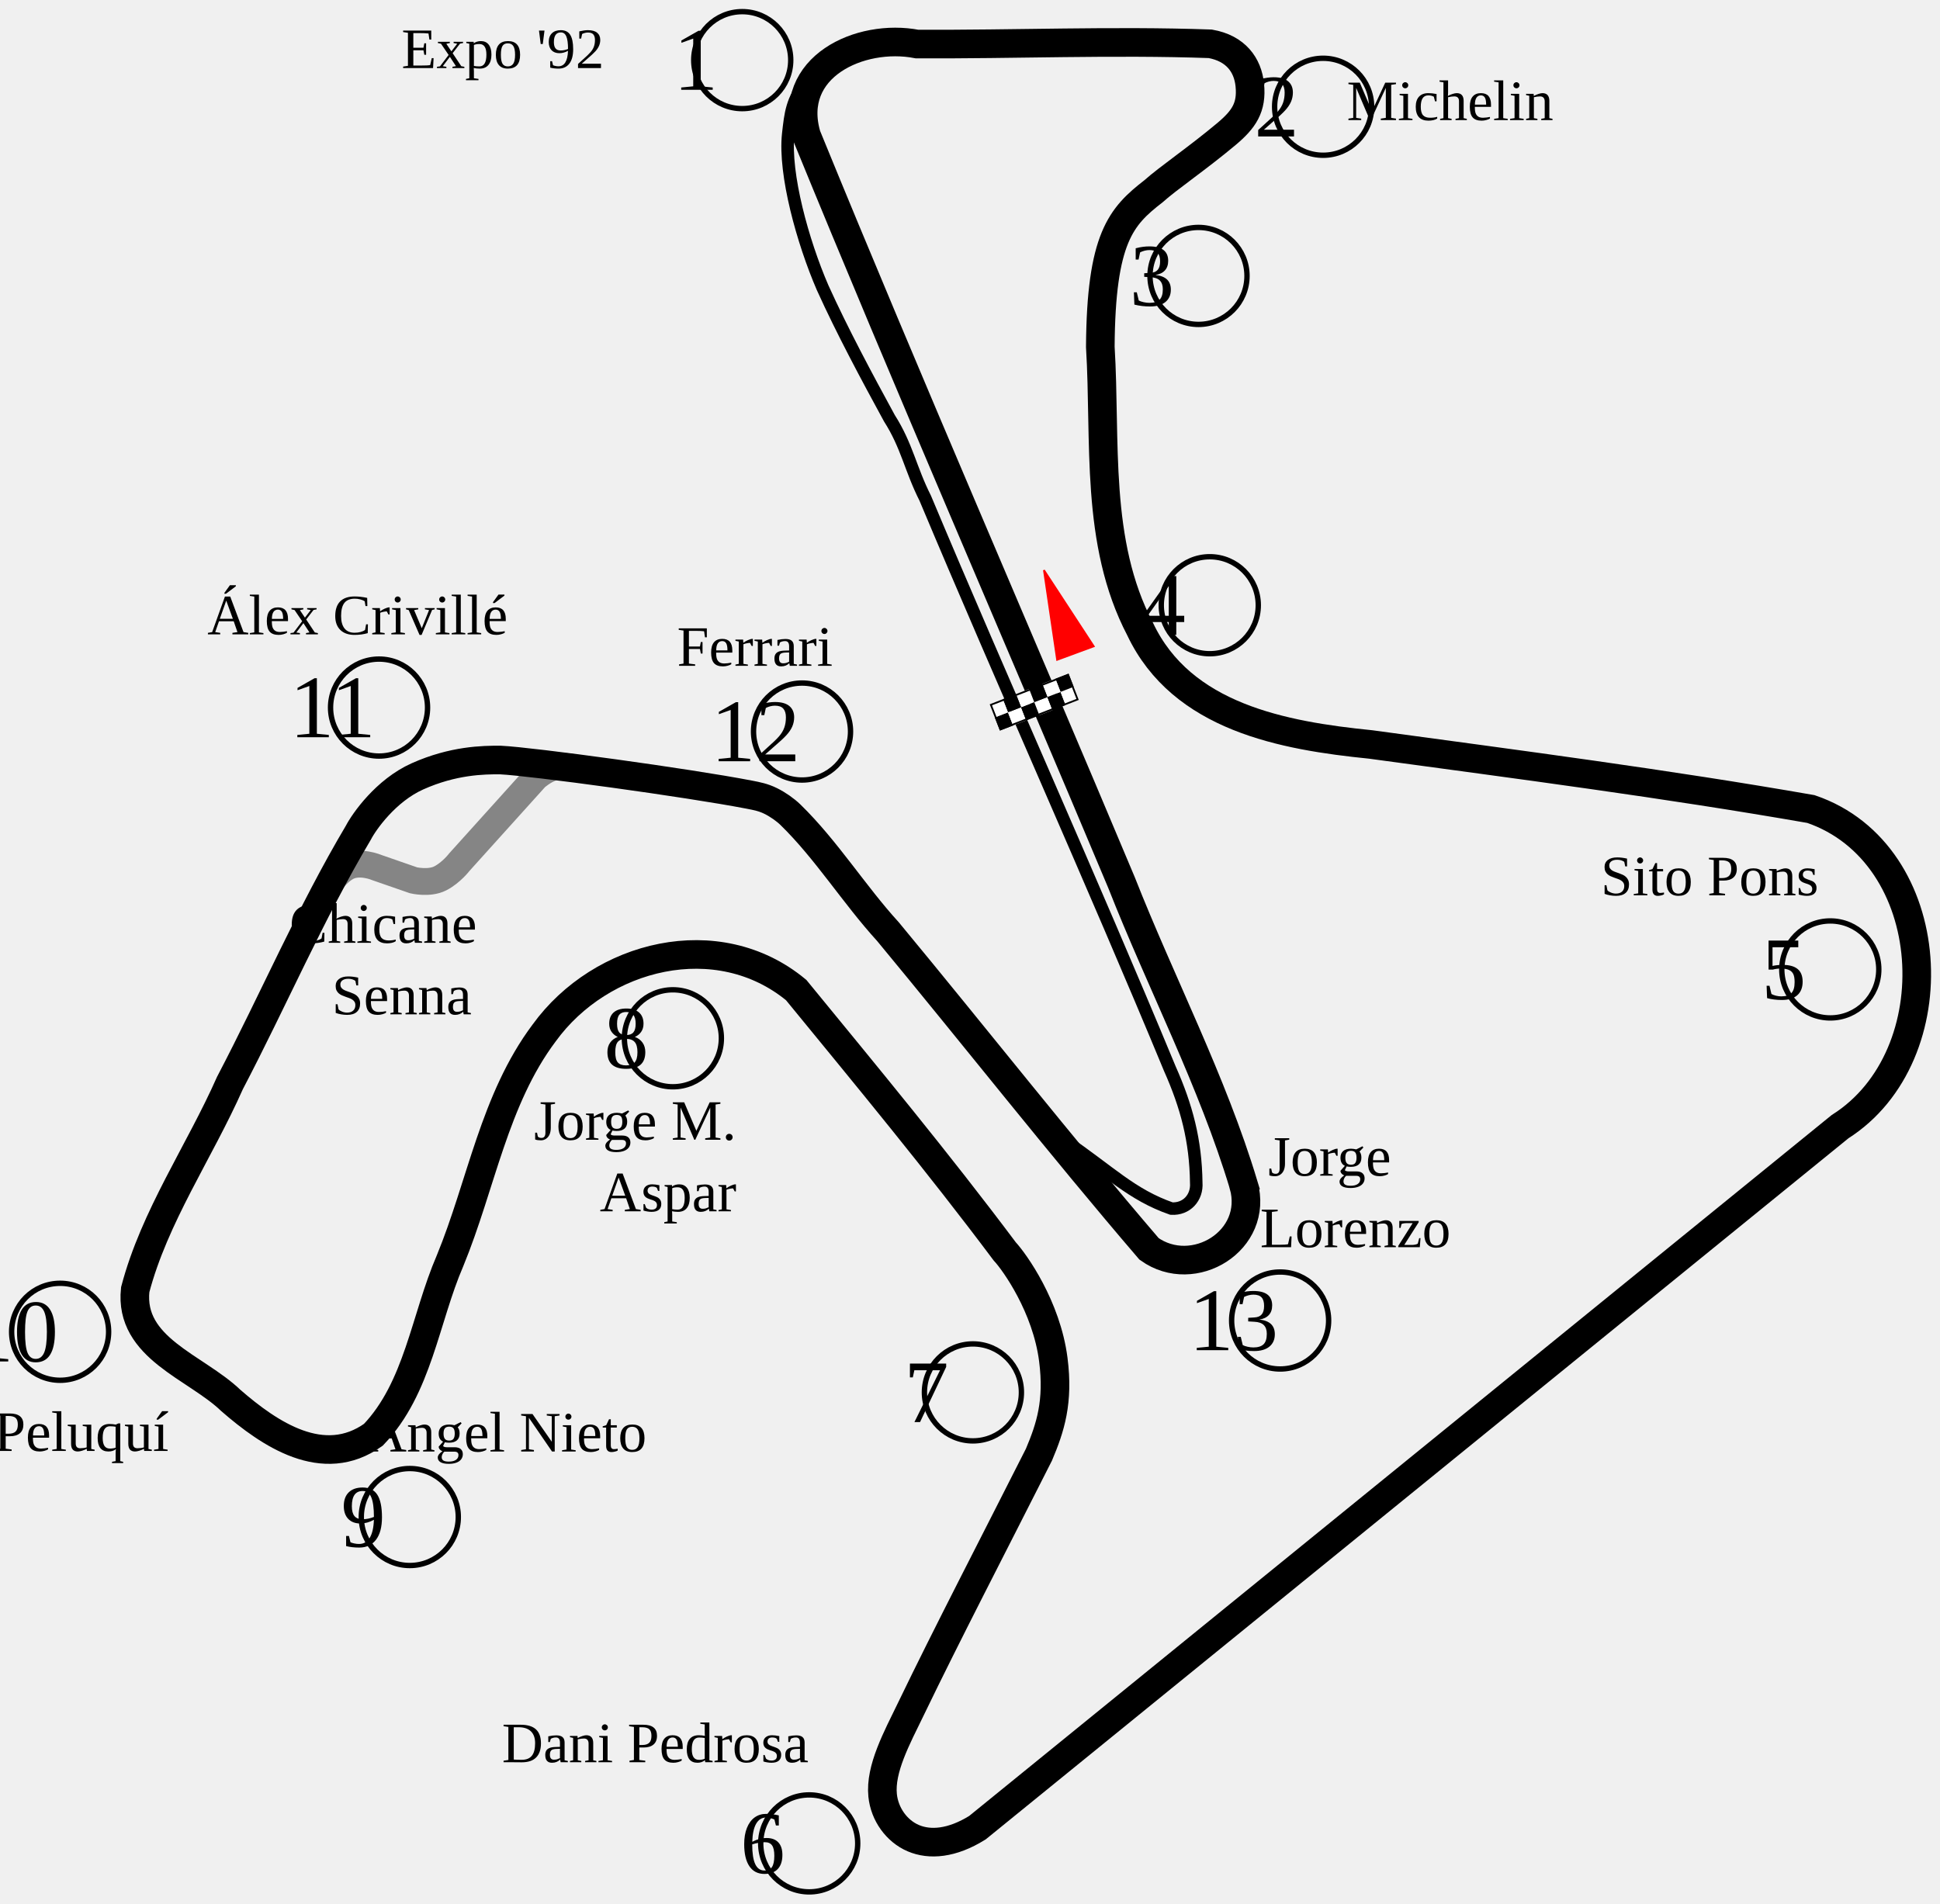
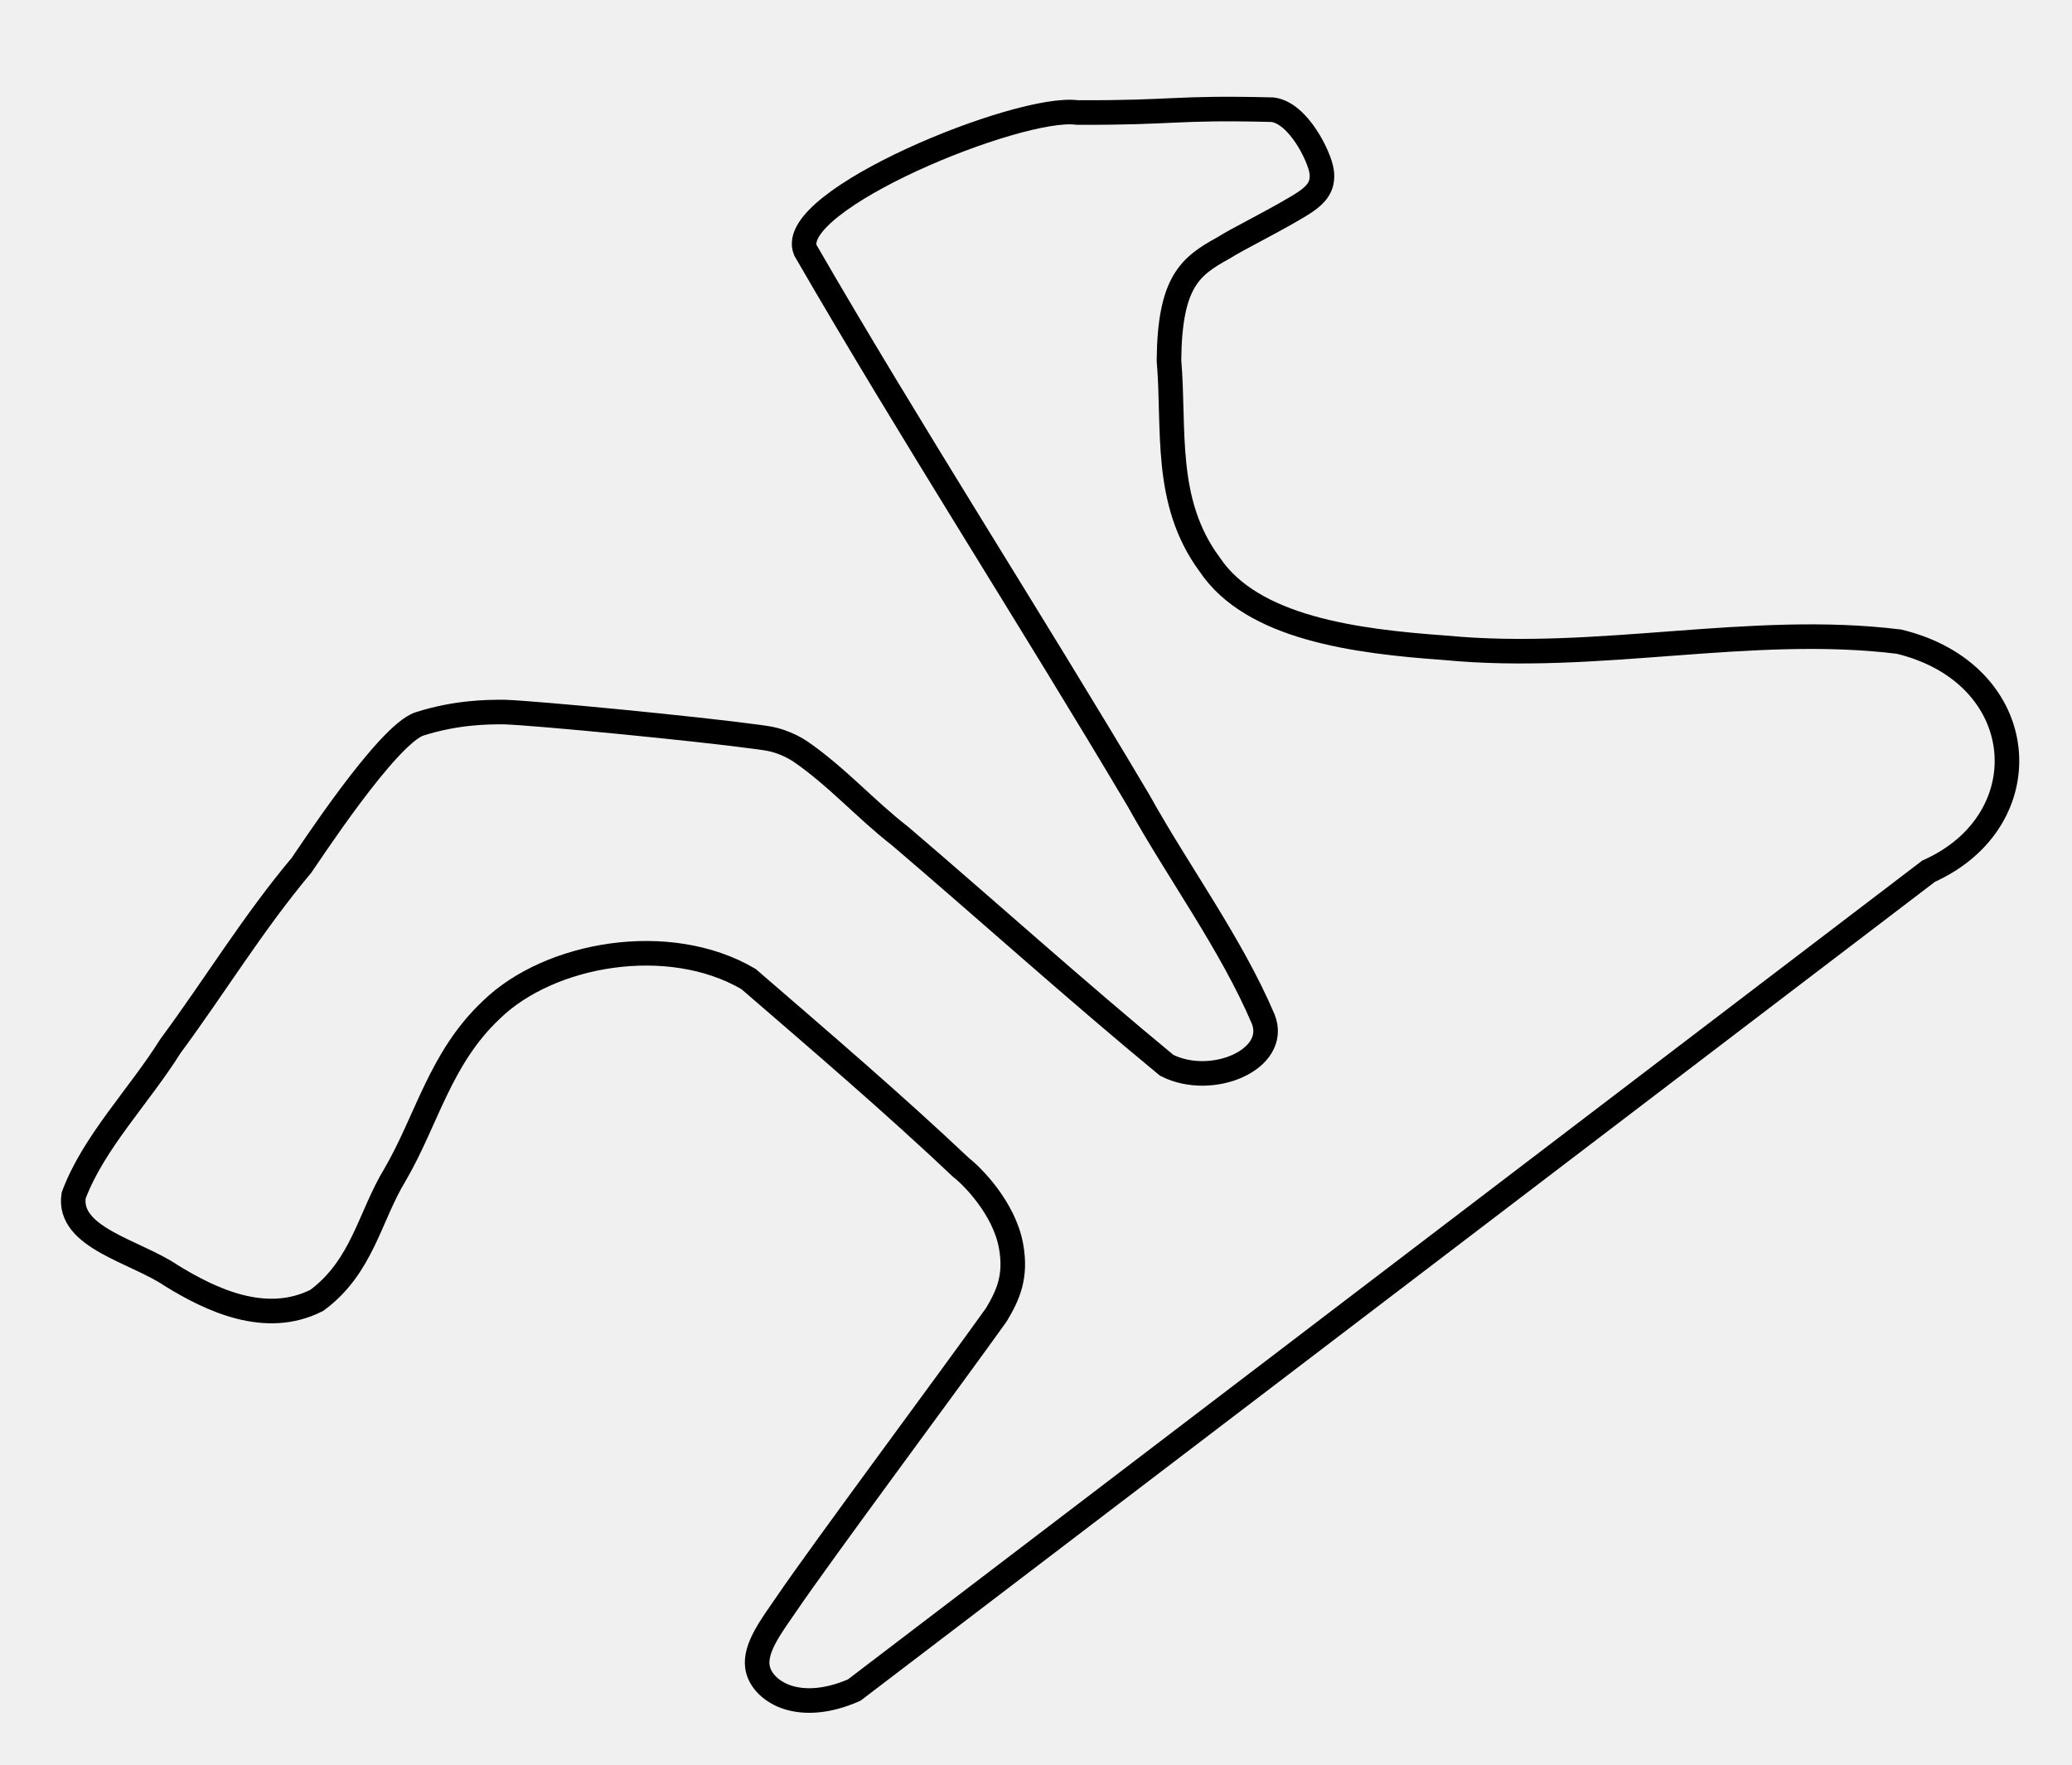
- <svg xmlns="http://www.w3.org/2000/svg" version="1.1" width="1084.791" height="1064.564" id="svg2">
+ <svg xmlns="http://www.w3.org/2000/svg" version="1.1" width="1484.791" height="1264.564" id="svg2">
  <defs id="defs4" />
-   <path style="fill:none;stroke:#858585;stroke-width:15;stroke-linecap:butt;stroke-linejoin:miter;stroke-miterlimit:4;stroke-dasharray:none;stroke-opacity:1" d="m 175.698,510.411 6.285,-12.075 c 0,0 4.056,-8.641 11.415,-13.083 7.359,-4.442 17.496,0.004 17.496,0.004 l 20.316,7.052 c 0,0 8.773,2.103 14.983,-1.084 6.21,-3.187 10.744,-9.167 10.744,-9.167 l 42.544,-47.202 c 0,0 4.363,-3.993 9.66,-5.717 5.297,-1.724 14.096,0.789 14.096,0.789" id="path41966" />
-   <path d="m 594.875,637.593 c 26.085,17.812 37.767,30.503 60.154,38.316 8.505,0.501 14.503,-6.16 13.876,-14.506 -0.304,-23.495 -5.374,-42.639 -14.793,-63.785 C 611.052,493.555 560.91,382.419 517.348,278.587 509.133,262.36 507.137,249.243 497.294,233.847 484.717,210.79 470.901,185.035 459.978,160.884 448.87,135.197 438.383,97.354 440.745,75.071 c 1.316,-11.661 1.986,-19.178 10.352,-29.573" id="path4131" style="fill:none;stroke:#000000;stroke-width:7;stroke-linecap:butt;stroke-linejoin:miter;stroke-miterlimit:4;stroke-dasharray:none;stroke-opacity:1" />
-   <path d="M 695.41,662.727 C 677.865,604.546 649.369,550.103 627.097,493.536 568.658,354.208 508.124,215.597 450.994,75.82 c -11.263,-38.419 30.032,-57.354 61.771,-51.192 54.625,0.283 109.543,-2.062 163.984,-0.129 14.184,2.531 20.958,11.744 22.104,23.05 1.28,12.626 -3.41,19.303 -13.069,27.41 -16.069,13.488 -32.602,24.659 -40.77,31.998 -18.198,14.102 -29.353,26.143 -29.751,87.008 3.216,52.766 -3.168,109.254 22.26,157.849 23.318,49.341 80.035,59.613 128.936,64.536 83.879,11.414 164.733,21.904 246.159,36.112 72.728,24.829 78.717,138.148 16.285,177.641 L 546.563,1022.138 c -14.345,8.928 -26.647,9.816 -35.888,5.872 -9.241,-3.944 -16.062,-13.352 -17.133,-23.909 -1.506,-14.838 7.923,-32.063 15.929,-48.587 20.291,-42.053 45.258,-90.099 71.471,-141.968 6.422,-15.207 11.069,-29.546 8.037,-53.205 C 585.184,730.729 567.292,705.72 561.809,699.845 524.556,650.094 484.862,602.122 445.215,553.717 401.417,517.418 336.002,533.824 304.26,577.714 c -27.912,37.206 -35.139,84.933 -52.614,127.385 -14.009,32.449 -17.847,71.17 -42.855,97.3 -27.982,20.071 -58.072,-0.363 -79.681,-19.143 -19.618,-18.877 -57.016,-29.219 -53.501,-61.996 10.781,-40.991 35.847,-76.9 52.991,-115.62 24.316,-46.431 45.057,-94.955 71.794,-139.968 3.169,-6.111 15.32,-23.577 33.069,-31.504 19.94,-8.906 36.637,-9.191 46.382,-9.117 17.785,0.86 104.696,12.718 139.007,19.339 4.768,0.92 7.995,1.57 11.989,3.513 3.994,1.943 8.301,4.965 11.19,7.782 20.103,19.611 35.49,44.514 54.498,65.357 48.846,58.98 96.176,119.3 145.998,177.416 24.828,17.724 61.577,-4.6 52.882,-35.728 z" id="path3164" style="fill:none;stroke:#000000;stroke-width:16;stroke-linecap:butt;stroke-linejoin:miter;stroke-miterlimit:4;stroke-dasharray:none;stroke-opacity:1" />
-   <g transform="rotate(-21.22764,654.8497,-956.1232)" id="g4094">
-     <g id="g4078">
-       <rect width="7.884" height="7.884" x="71.494" y="273.437" id="rect3974" style="color:#000000;display:inline;overflow:visible;visibility:visible;fill:#000000;fill-opacity:1;fill-rule:nonzero;stroke:none;stroke-width:10;marker:none;enable-background:accumulate" />
-       <rect width="7.884" height="7.884" x="79.378" y="273.437" id="rect3974-6" style="color:#000000;display:inline;overflow:visible;visibility:visible;fill:#ffffff;fill-opacity:1;fill-rule:nonzero;stroke:none;stroke-width:10;marker:none;enable-background:accumulate" />
-       <rect width="7.884" height="7.884" x="87.262" y="273.437" id="rect3974-9" style="color:#000000;display:inline;overflow:visible;visibility:visible;fill:#000000;fill-opacity:1;fill-rule:nonzero;stroke:none;stroke-width:10;marker:none;enable-background:accumulate" />
-       <rect width="7.884" height="7.884" x="95.146" y="273.437" id="rect3974-0" style="color:#000000;display:inline;overflow:visible;visibility:visible;fill:#ffffff;fill-opacity:1;fill-rule:nonzero;stroke:none;stroke-width:10;marker:none;enable-background:accumulate" />
-       <rect width="7.884" height="7.884" x="103.03" y="273.437" id="rect3974-2" style="color:#000000;display:inline;overflow:visible;visibility:visible;fill:#000000;fill-opacity:1;fill-rule:nonzero;stroke:none;stroke-width:10;marker:none;enable-background:accumulate" />
-       <rect width="7.884" height="7.884" x="110.913" y="273.437" id="rect3974-8" style="color:#000000;display:inline;overflow:visible;visibility:visible;fill:#ffffff;fill-opacity:1;fill-rule:nonzero;stroke:none;stroke-width:10;marker:none;enable-background:accumulate" />
-       <rect width="7.884" height="7.884" x="-118.797" y="-273.437" transform="scale(-1)" id="rect3974-3" style="color:#000000;display:inline;overflow:visible;visibility:visible;fill:#000000;fill-opacity:1;fill-rule:nonzero;stroke:none;stroke-width:10;marker:none;enable-background:accumulate" />
-       <rect width="7.884" height="7.884" x="-110.913" y="-273.437" transform="scale(-1)" id="rect3974-6-1" style="color:#000000;display:inline;overflow:visible;visibility:visible;fill:#ffffff;fill-opacity:1;fill-rule:nonzero;stroke:none;stroke-width:10;marker:none;enable-background:accumulate" />
-       <rect width="7.884" height="7.884" x="-103.03" y="-273.437" transform="scale(-1)" id="rect3974-9-3" style="color:#000000;display:inline;overflow:visible;visibility:visible;fill:#000000;fill-opacity:1;fill-rule:nonzero;stroke:none;stroke-width:10;marker:none;enable-background:accumulate" />
-       <rect width="7.884" height="7.884" x="-95.146" y="-273.437" transform="scale(-1)" id="rect3974-0-7" style="color:#000000;display:inline;overflow:visible;visibility:visible;fill:#ffffff;fill-opacity:1;fill-rule:nonzero;stroke:none;stroke-width:10;marker:none;enable-background:accumulate" />
-       <rect width="7.884" height="7.884" x="-87.262" y="-273.437" transform="scale(-1)" id="rect3974-2-6" style="color:#000000;display:inline;overflow:visible;visibility:visible;fill:#000000;fill-opacity:1;fill-rule:nonzero;stroke:none;stroke-width:10;marker:none;enable-background:accumulate" />
-       <rect width="7.884" height="7.884" x="-79.378" y="-273.437" transform="scale(-1)" id="rect3974-8-7" style="color:#000000;display:inline;overflow:visible;visibility:visible;fill:#ffffff;fill-opacity:1;fill-rule:nonzero;stroke:none;stroke-width:10;marker:none;enable-background:accumulate" />
-     </g>
-     <rect width="46.303" height="14.768" x="71.994" y="266.053" id="rect4092" style="color:#000000;display:inline;overflow:visible;visibility:visible;fill:none;stroke:#000000;stroke-width:1;stroke-miterlimit:4;stroke-dasharray:none;marker:none;enable-background:accumulate" />
-   </g>
-   <path d="m 611.579,361.454 -10.23,3.774 -10.23,3.774 -3.69,-25.073 -3.69,-25.073 13.92,21.299 z" id="path4129" style="color:#000000;display:inline;overflow:visible;visibility:visible;fill:#ff0000;stroke:#ff0000;stroke-width:1;stroke-linecap:butt;stroke-linejoin:miter;stroke-miterlimit:4;stroke-dasharray:none;stroke-dashoffset:0;stroke-opacity:1;marker:none;enable-background:accumulate" />
-   <g transform="translate(585.9564,-212.0545)" id="g4159">
-     <path d="m -143.802,245.685 a 27.12,27.12 0 1 1 -54.241,0 27.12,27.12 0 1 1 54.241,0 z" id="path4153" style="color:#000000;display:inline;overflow:visible;visibility:visible;fill:none;stroke:#000000;stroke-width:3;stroke-linecap:butt;stroke-linejoin:miter;stroke-miterlimit:4;stroke-dasharray:none;stroke-dashoffset:0;stroke-opacity:1;marker:none;enable-background:accumulate" />
-     <text x="-170.934" y="262.287" id="text4155" xml:space="preserve" style="font-style:normal;font-weight:normal;font-size:40px;line-height:125%;font-family:Sans;text-align:end;letter-spacing:0px;word-spacing:0px;text-anchor:end;fill:#000000;fill-opacity:1;stroke:none">
-       <tspan x="-170.934" y="262.287" id="tspan4157" style="font-size:50px;font-family:'Times New Roman';-inkscape-font-specification:'Times New Roman';text-align:center;text-anchor:middle">1</tspan>
-     </text>
-   </g>
-   <g transform="translate(910.7715,-185.979)" id="g4159-4">
-     <path d="m -143.802,245.685 a 27.12,27.12 0 1 1 -54.241,0 27.12,27.12 0 1 1 54.241,0 z" id="path4153-2" style="color:#000000;display:inline;overflow:visible;visibility:visible;fill:none;stroke:#000000;stroke-width:3;stroke-linecap:butt;stroke-linejoin:miter;stroke-miterlimit:4;stroke-dasharray:none;stroke-dashoffset:0;stroke-opacity:1;marker:none;enable-background:accumulate" />
-     <text x="-170.934" y="262.287" id="text4155-2" xml:space="preserve" style="font-style:normal;font-weight:normal;font-size:40px;line-height:125%;font-family:Sans;text-align:end;letter-spacing:0px;word-spacing:0px;text-anchor:end;fill:#000000;fill-opacity:1;stroke:none">
-       <tspan x="-170.934" y="262.287" id="tspan4157-9" style="font-size:50px;font-family:'Times New Roman';-inkscape-font-specification:'Times New Roman';text-align:center;text-anchor:middle">2</tspan>
-     </text>
-   </g>
-   <g transform="translate(841.0874,-91.37264)" id="g4159-5">
-     <path d="m -143.802,245.685 a 27.12,27.12 0 1 1 -54.241,0 27.12,27.12 0 1 1 54.241,0 z" id="path4153-0" style="color:#000000;display:inline;overflow:visible;visibility:visible;fill:none;stroke:#000000;stroke-width:3;stroke-linecap:butt;stroke-linejoin:miter;stroke-miterlimit:4;stroke-dasharray:none;stroke-dashoffset:0;stroke-opacity:1;marker:none;enable-background:accumulate" />
-     <text x="-170.934" y="262.287" id="text4155-5" xml:space="preserve" style="font-style:normal;font-weight:normal;font-size:40px;line-height:125%;font-family:Sans;text-align:end;letter-spacing:0px;word-spacing:0px;text-anchor:end;fill:#000000;fill-opacity:1;stroke:none">
-       <tspan x="-170.934" y="262.287" id="tspan4157-7" style="font-size:50px;font-family:'Times New Roman';-inkscape-font-specification:'Times New Roman';text-align:center;text-anchor:middle">3</tspan>
-     </text>
-   </g>
-   <g transform="translate(847.3945,92.79438)" id="g4159-0">
-     <path d="m -143.802,245.685 a 27.12,27.12 0 1 1 -54.241,0 27.12,27.12 0 1 1 54.241,0 z" id="path4153-20" style="color:#000000;display:inline;overflow:visible;visibility:visible;fill:none;stroke:#000000;stroke-width:3;stroke-linecap:butt;stroke-linejoin:miter;stroke-miterlimit:4;stroke-dasharray:none;stroke-dashoffset:0;stroke-opacity:1;marker:none;enable-background:accumulate" />
-     <text x="-170.934" y="262.287" id="text4155-4" xml:space="preserve" style="font-style:normal;font-weight:normal;font-size:40px;line-height:125%;font-family:Sans;text-align:end;letter-spacing:0px;word-spacing:0px;text-anchor:end;fill:#000000;fill-opacity:1;stroke:none">
-       <tspan x="-170.934" y="262.287" id="tspan4157-5" style="font-size:50px;font-family:'Times New Roman';-inkscape-font-specification:'Times New Roman';text-align:center;text-anchor:middle">4</tspan>
-     </text>
-   </g>
-   <g transform="translate(1194.37,296.4802)" id="g4159-3">
-     <path d="m -143.802,245.685 a 27.12,27.12 0 1 1 -54.241,0 27.12,27.12 0 1 1 54.241,0 z" id="path4153-5" style="color:#000000;display:inline;overflow:visible;visibility:visible;fill:none;stroke:#000000;stroke-width:3;stroke-linecap:butt;stroke-linejoin:miter;stroke-miterlimit:4;stroke-dasharray:none;stroke-dashoffset:0;stroke-opacity:1;marker:none;enable-background:accumulate" />
-     <text x="-170.934" y="262.287" id="text4155-1" xml:space="preserve" style="font-style:normal;font-weight:normal;font-size:40px;line-height:125%;font-family:Sans;text-align:end;letter-spacing:0px;word-spacing:0px;text-anchor:end;fill:#000000;fill-opacity:1;stroke:none">
-       <tspan x="-170.934" y="262.287" id="tspan4157-1" style="font-size:50px;font-family:'Times New Roman';-inkscape-font-specification:'Times New Roman';text-align:center;text-anchor:middle">5</tspan>
-     </text>
-   </g>
-   <g transform="translate(623.4094,785.248)" id="g4159-9">
-     <path d="m -143.802,245.685 a 27.12,27.12 0 1 1 -54.241,0 27.12,27.12 0 1 1 54.241,0 z" id="path4153-6" style="color:#000000;display:inline;overflow:visible;visibility:visible;fill:none;stroke:#000000;stroke-width:3;stroke-linecap:butt;stroke-linejoin:miter;stroke-miterlimit:4;stroke-dasharray:none;stroke-dashoffset:0;stroke-opacity:1;marker:none;enable-background:accumulate" />
-     <text x="-170.934" y="262.287" id="text4155-9" xml:space="preserve" style="font-style:normal;font-weight:normal;font-size:40px;line-height:125%;font-family:Sans;text-align:end;letter-spacing:0px;word-spacing:0px;text-anchor:end;fill:#000000;fill-opacity:1;stroke:none">
-       <tspan x="-170.934" y="262.287" id="tspan4157-8" style="font-size:50px;font-family:'Times New Roman';-inkscape-font-specification:'Times New Roman';text-align:center;text-anchor:middle">6</tspan>
-     </text>
-   </g>
-   <g transform="translate(714.9456,533.0293)" id="g4159-8">
-     <path d="m -143.802,245.685 a 27.12,27.12 0 1 1 -54.241,0 27.12,27.12 0 1 1 54.241,0 z" id="path4153-4" style="color:#000000;display:inline;overflow:visible;visibility:visible;fill:none;stroke:#000000;stroke-width:3;stroke-linecap:butt;stroke-linejoin:miter;stroke-miterlimit:4;stroke-dasharray:none;stroke-dashoffset:0;stroke-opacity:1;marker:none;enable-background:accumulate" />
-     <text x="-170.934" y="262.287" id="text4155-8" xml:space="preserve" style="font-style:normal;font-weight:normal;font-size:40px;line-height:125%;font-family:Sans;text-align:end;letter-spacing:0px;word-spacing:0px;text-anchor:end;fill:#000000;fill-opacity:1;stroke:none">
-       <tspan x="-170.934" y="262.287" id="tspan4157-87" style="font-size:50px;font-family:'Times New Roman';-inkscape-font-specification:'Times New Roman';text-align:center;text-anchor:middle">7</tspan>
-     </text>
-   </g>
-   <g transform="translate(547.177,334.9866)" id="g4159-1">
-     <path d="m -143.802,245.685 a 27.12,27.12 0 1 1 -54.241,0 27.12,27.12 0 1 1 54.241,0 z" id="path4153-3" style="color:#000000;display:inline;overflow:visible;visibility:visible;fill:none;stroke:#000000;stroke-width:3;stroke-linecap:butt;stroke-linejoin:miter;stroke-miterlimit:4;stroke-dasharray:none;stroke-dashoffset:0;stroke-opacity:1;marker:none;enable-background:accumulate" />
-     <text x="-170.934" y="262.287" id="text4155-57" xml:space="preserve" style="font-style:normal;font-weight:normal;font-size:40px;line-height:125%;font-family:Sans;text-align:end;letter-spacing:0px;word-spacing:0px;text-anchor:end;fill:#000000;fill-opacity:1;stroke:none">
-       <tspan x="-170.934" y="262.287" id="tspan4157-2" style="font-size:50px;font-family:'Times New Roman';-inkscape-font-specification:'Times New Roman';text-align:center;text-anchor:middle">8</tspan>
-     </text>
-   </g>
-   <g transform="translate(400.0671,602.7246)" id="g4159-11">
-     <path d="m -143.802,245.685 a 27.12,27.12 0 1 1 -54.241,0 27.12,27.12 0 1 1 54.241,0 z" id="path4153-7" style="color:#000000;display:inline;overflow:visible;visibility:visible;fill:none;stroke:#000000;stroke-width:3;stroke-linecap:butt;stroke-linejoin:miter;stroke-miterlimit:4;stroke-dasharray:none;stroke-dashoffset:0;stroke-opacity:1;marker:none;enable-background:accumulate" />
-     <text x="-170.934" y="262.287" id="text4155-3" xml:space="preserve" style="font-style:normal;font-weight:normal;font-size:40px;line-height:125%;font-family:Sans;text-align:end;letter-spacing:0px;word-spacing:0px;text-anchor:end;fill:#000000;fill-opacity:1;stroke:none">
-       <tspan x="-170.934" y="262.287" id="tspan4157-77" style="font-size:50px;font-family:'Times New Roman';-inkscape-font-specification:'Times New Roman';text-align:center;text-anchor:middle">9</tspan>
-     </text>
-   </g>
-   <g transform="translate(204.5426,499.1281)" id="g4159-84">
-     <path d="m -143.802,245.685 a 27.12,27.12 0 1 1 -54.241,0 27.12,27.12 0 1 1 54.241,0 z" id="path4153-70" style="color:#000000;display:inline;overflow:visible;visibility:visible;fill:none;stroke:#000000;stroke-width:3;stroke-linecap:butt;stroke-linejoin:miter;stroke-miterlimit:4;stroke-dasharray:none;stroke-dashoffset:0;stroke-opacity:1;marker:none;enable-background:accumulate" />
-     <text x="-170.934" y="262.287" id="text4155-53" xml:space="preserve" style="font-style:normal;font-weight:normal;font-size:40px;line-height:125%;font-family:Sans;text-align:end;letter-spacing:0px;word-spacing:0px;text-anchor:end;fill:#000000;fill-opacity:1;stroke:none">
-       <tspan x="-170.934" y="262.287" id="tspan4157-50" style="font-size:50px;font-family:'Times New Roman';-inkscape-font-specification:'Times New Roman';text-align:center;text-anchor:middle">10</tspan>
-     </text>
-   </g>
-   <g transform="translate(382.8754,150.0295)" id="g4159-89">
-     <path d="m -143.802,245.685 a 27.12,27.12 0 1 1 -54.241,0 27.12,27.12 0 1 1 54.241,0 z" id="path4153-1" style="color:#000000;display:inline;overflow:visible;visibility:visible;fill:none;stroke:#000000;stroke-width:3;stroke-linecap:butt;stroke-linejoin:miter;stroke-miterlimit:4;stroke-dasharray:none;stroke-dashoffset:0;stroke-opacity:1;marker:none;enable-background:accumulate" />
-     <text x="-170.934" y="262.287" id="text4155-95" xml:space="preserve" style="font-style:normal;font-weight:normal;font-size:40px;line-height:125%;font-family:Sans;text-align:end;letter-spacing:0px;word-spacing:0px;text-anchor:end;fill:#000000;fill-opacity:1;stroke:none">
-       <tspan x="-170.934" y="262.287" id="tspan4157-17" style="font-size:50px;font-family:'Times New Roman';-inkscape-font-specification:'Times New Roman';text-align:center;text-anchor:middle">11</tspan>
-     </text>
-   </g>
-   <g transform="translate(619.3936,163.4322)" id="g4159-35">
-     <path d="m -143.802,245.685 a 27.12,27.12 0 1 1 -54.241,0 27.12,27.12 0 1 1 54.241,0 z" id="path4153-73" style="color:#000000;display:inline;overflow:visible;visibility:visible;fill:none;stroke:#000000;stroke-width:3;stroke-linecap:butt;stroke-linejoin:miter;stroke-miterlimit:4;stroke-dasharray:none;stroke-dashoffset:0;stroke-opacity:1;marker:none;enable-background:accumulate" />
-     <text x="-170.934" y="262.287" id="text4155-28" xml:space="preserve" style="font-style:normal;font-weight:normal;font-size:40px;line-height:125%;font-family:Sans;text-align:end;letter-spacing:0px;word-spacing:0px;text-anchor:end;fill:#000000;fill-opacity:1;stroke:none">
-       <tspan x="-170.934" y="262.287" id="tspan4157-99" style="font-size:50px;font-family:'Times New Roman';-inkscape-font-specification:'Times New Roman';text-align:center;text-anchor:middle">12</tspan>
-     </text>
-   </g>
-   <g transform="translate(886.7316,492.8176)" id="g4159-51">
-     <path d="m -143.802,245.685 a 27.12,27.12 0 1 1 -54.241,0 27.12,27.12 0 1 1 54.241,0 z" id="path4153-19" style="color:#000000;display:inline;overflow:visible;visibility:visible;fill:none;stroke:#000000;stroke-width:3;stroke-linecap:butt;stroke-linejoin:miter;stroke-miterlimit:4;stroke-dasharray:none;stroke-dashoffset:0;stroke-opacity:1;marker:none;enable-background:accumulate" />
-     <text x="-170.934" y="262.287" id="text4155-86" xml:space="preserve" style="font-style:normal;font-weight:normal;font-size:40px;line-height:125%;font-family:Sans;text-align:end;letter-spacing:0px;word-spacing:0px;text-anchor:end;fill:#000000;fill-opacity:1;stroke:none">
-       <tspan x="-170.934" y="262.287" id="tspan4157-6" style="font-size:50px;font-family:'Times New Roman';-inkscape-font-specification:'Times New Roman';text-align:center;text-anchor:middle">13</tspan>
-     </text>
-   </g>
-   <text x="369.013" y="38.058" id="text4353" xml:space="preserve" style="font-style:normal;font-weight:normal;font-size:40px;line-height:125%;font-family:Sans;text-align:end;letter-spacing:0px;word-spacing:0px;text-anchor:end;fill:#000000;fill-opacity:1;stroke:none">
-     <tspan x="369.013" y="38.058" id="tspan4355" style="font-size:32px;font-family:'Times New Roman';-inkscape-font-specification:'Times New Roman'">Expo '92</tspan>
-   </text>
-   <text x="971.591" y="500.699" id="text4353-7" xml:space="preserve" style="font-style:normal;font-weight:normal;font-size:40px;line-height:125%;font-family:Sans;text-align:center;letter-spacing:0px;word-spacing:0px;text-anchor:middle;fill:#000000;fill-opacity:1;stroke:none">
-     <tspan x="971.591" y="500.699" id="tspan4355-4" style="font-size:32px;font-family:'Times New Roman';-inkscape-font-specification:'Times New Roman';text-align:center;text-anchor:middle">Sito Pons</tspan>
-   </text>
-   <text x="899.815" y="67.167" id="text4353-0" xml:space="preserve" style="font-style:normal;font-weight:normal;font-size:40px;line-height:125%;font-family:Sans;text-align:end;letter-spacing:0px;word-spacing:0px;text-anchor:end;fill:#000000;fill-opacity:1;stroke:none">
-     <tspan x="899.815" y="67.167" id="tspan4355-6" style="font-size:32px;font-family:'Times New Roman';-inkscape-font-specification:'Times New Roman'">Michelin</tspan>
-   </text>
-   <text x="382.017" y="985.527" id="text4353-7-6" xml:space="preserve" style="font-style:normal;font-weight:normal;font-size:40px;line-height:125%;font-family:Sans;text-align:center;letter-spacing:0px;word-spacing:0px;text-anchor:middle;fill:#000000;fill-opacity:1;stroke:none">
-     <tspan x="382.017" y="985.527" id="tspan4387-9" style="font-size:32px;font-family:'Times New Roman';-inkscape-font-specification:'Times New Roman';text-align:center;text-anchor:middle">Dani Pedrosa</tspan>
-   </text>
-   <text x="389.173" y="637.43" id="text4353-7-6-2" xml:space="preserve" style="font-style:normal;font-weight:normal;font-size:40px;line-height:125%;font-family:Sans;text-align:center;letter-spacing:0px;word-spacing:0px;text-anchor:middle;fill:#000000;fill-opacity:1;stroke:none">
-     <tspan x="389.173" y="637.43" id="tspan4387-9-8" style="font-size:32px;font-family:'Times New Roman';-inkscape-font-specification:'Times New Roman';text-align:center;text-anchor:middle">Jorge M.  </tspan>
-     <tspan x="389.173" y="677.43" id="tspan4415-0" style="font-size:32px;font-family:'Times New Roman';-inkscape-font-specification:'Times New Roman';text-align:center;text-anchor:middle">Aspar</tspan>
-   </text>
-   <text x="392.794" y="811.76" id="text4353-04" xml:space="preserve" style="font-style:normal;font-weight:normal;font-size:40px;line-height:125%;font-family:Sans;text-align:end;letter-spacing:0px;word-spacing:0px;text-anchor:end;fill:#000000;fill-opacity:1;stroke:none">
-     <tspan x="392.794" y="811.76" id="tspan4355-9" style="font-size:32px;font-family:'Times New Roman';-inkscape-font-specification:'Times New Roman'">Ángel Nieto</tspan>
-   </text>
-   <text x="61.05" y="811.449" id="text4353-7-6-2-5" xml:space="preserve" style="font-style:normal;font-weight:normal;font-size:40px;line-height:125%;font-family:Sans;text-align:center;letter-spacing:0px;word-spacing:0px;text-anchor:middle;fill:#000000;fill-opacity:1;stroke:none">
-     <tspan x="61.05" y="811.449" id="tspan4387-9-8-9" style="font-size:32px;font-family:'Times New Roman';-inkscape-font-specification:'Times New Roman';text-align:center;text-anchor:middle">Peluquí</tspan>
-   </text>
-   <text x="215.53" y="354.761" id="text4353-04-0" xml:space="preserve" style="font-style:normal;font-weight:normal;font-size:40px;line-height:125%;font-family:Sans;text-align:center;letter-spacing:0px;word-spacing:0px;text-anchor:middle;fill:#000000;fill-opacity:1;stroke:none">
-     <tspan x="215.53" y="354.761" id="tspan4355-9-4" style="font-size:32px;font-family:'Times New Roman';-inkscape-font-specification:'Times New Roman';text-align:center;text-anchor:middle">Álex Crivillé</tspan>
-   </text>
-   <text x="437.728" y="372.369" id="text4353-7-6-2-7" xml:space="preserve" style="font-style:normal;font-weight:normal;font-size:40px;line-height:125%;font-family:Sans;text-align:center;letter-spacing:0px;word-spacing:0px;text-anchor:middle;fill:#000000;fill-opacity:1;stroke:none">
-     <tspan x="437.728" y="372.369" id="tspan4387-9-8-95" style="font-size:32px;font-family:'Times New Roman';-inkscape-font-specification:'Times New Roman';text-align:center;text-anchor:middle">Ferrari</tspan>
-   </text>
-   <text x="773.495" y="657.497" id="text4353-7-6-2-7-1" xml:space="preserve" style="font-style:normal;font-weight:normal;font-size:40px;line-height:125%;font-family:Sans;text-align:center;letter-spacing:0px;word-spacing:0px;text-anchor:middle;fill:#000000;fill-opacity:1;stroke:none">
-     <tspan x="773.495" y="657.497" id="tspan4387-9-8-95-8" style="font-size:32px;font-family:'Times New Roman';-inkscape-font-specification:'Times New Roman';text-align:center;text-anchor:middle">Jorge </tspan>
-     <tspan x="773.495" y="697.497" id="tspan4415-0-2-3" style="font-size:32px;font-family:'Times New Roman';-inkscape-font-specification:'Times New Roman';text-align:center;text-anchor:middle">Lorenzo</tspan>
-   </text>
-   <text x="240.252" y="527.268" id="text4353-04-0-1" xml:space="preserve" style="font-style:normal;font-weight:normal;font-size:40px;line-height:125%;font-family:Sans;text-align:center;letter-spacing:0px;word-spacing:0px;text-anchor:middle;fill:#000000;fill-opacity:1;stroke:none">
-     <tspan x="240.252" y="527.268" id="tspan4555-9" style="font-size:32px;font-family:'Times New Roman';-inkscape-font-specification:'Times New Roman';text-align:center;text-anchor:middle">Chicane</tspan>
-     <tspan x="240.252" y="567.268" id="tspan4626" style="font-size:32px;font-family:'Times New Roman';-inkscape-font-specification:'Times New Roman';text-align:center;text-anchor:middle">Senna</tspan>
-   </text>
+   <path d="M 905.236,730.456 C 882.279,676.577 844.993,626.16 815.85,573.777 739.384,444.751 651.884,308.791 577.131,179.35 562.393,143.773 730.45,74.937 771.981,80.644 c 71.475,0.262 68.7,-3.81 139.934,-2.019 18.559,2.344 33.643,33.676 35.142,44.146 1.674,11.693 -4.462,17.875 -17.1,25.383 -21.026,12.491 -42.659,22.835 -53.346,29.631 -23.811,13.059 -38.408,24.21 -38.929,80.574 4.208,48.864 -4.145,101.174 29.126,146.176 30.511,45.692 104.724,55.205 168.709,59.764 109.753,10.569 218.703,-17.568 325.248,-4.411 95.163,22.993 102.999,127.932 21.309,164.504 L 612.134,1211.324 c -18.77,8.267 -34.866,9.09 -46.959,5.438 -12.092,-3.652 -21.017,-12.364 -22.418,-22.141 -1.97,-13.74 10.366,-29.692 20.843,-44.994 26.551,-38.944 116.096,-159.271 150.395,-207.304 8.403,-14.083 14.484,-27.361 10.516,-49.27 C 719.544,865.629 696.133,842.47 688.958,837.03 640.214,790.957 588.276,746.533 536.398,701.708 479.09,668.093 393.496,683.286 351.962,723.93 c -36.522,34.455 -45.978,78.652 -68.844,117.964 -18.331,30.049 -23.352,65.907 -56.074,90.104 -36.614,18.587 -75.986,-0.336 -104.261,-17.727 C 97.113,896.79 48.178,887.213 52.778,856.86 66.884,818.901 99.683,785.647 122.116,749.79 c 31.817,-42.997 58.956,-87.933 93.941,-129.618 4.147,-5.659 61.509,-94.034 84.733,-101.375 26.092,-8.247 47.939,-8.512 60.69,-8.443 23.272,0.796 136.992,11.778 181.887,17.908 6.239,0.852 10.461,1.454 15.688,3.253 5.227,1.799 10.862,4.597 14.641,7.207 26.304,18.161 46.438,41.222 71.31,60.524 63.913,54.618 125.844,110.478 191.035,164.297 32.487,16.413 80.573,-4.26 69.195,-33.086 z" id="path3164" style="fill:none;stroke:#000000;stroke-width:17.613;stroke-linecap:butt;stroke-linejoin:miter;stroke-miterlimit:4;stroke-dasharray:none;stroke-opacity:1" />
</svg>
